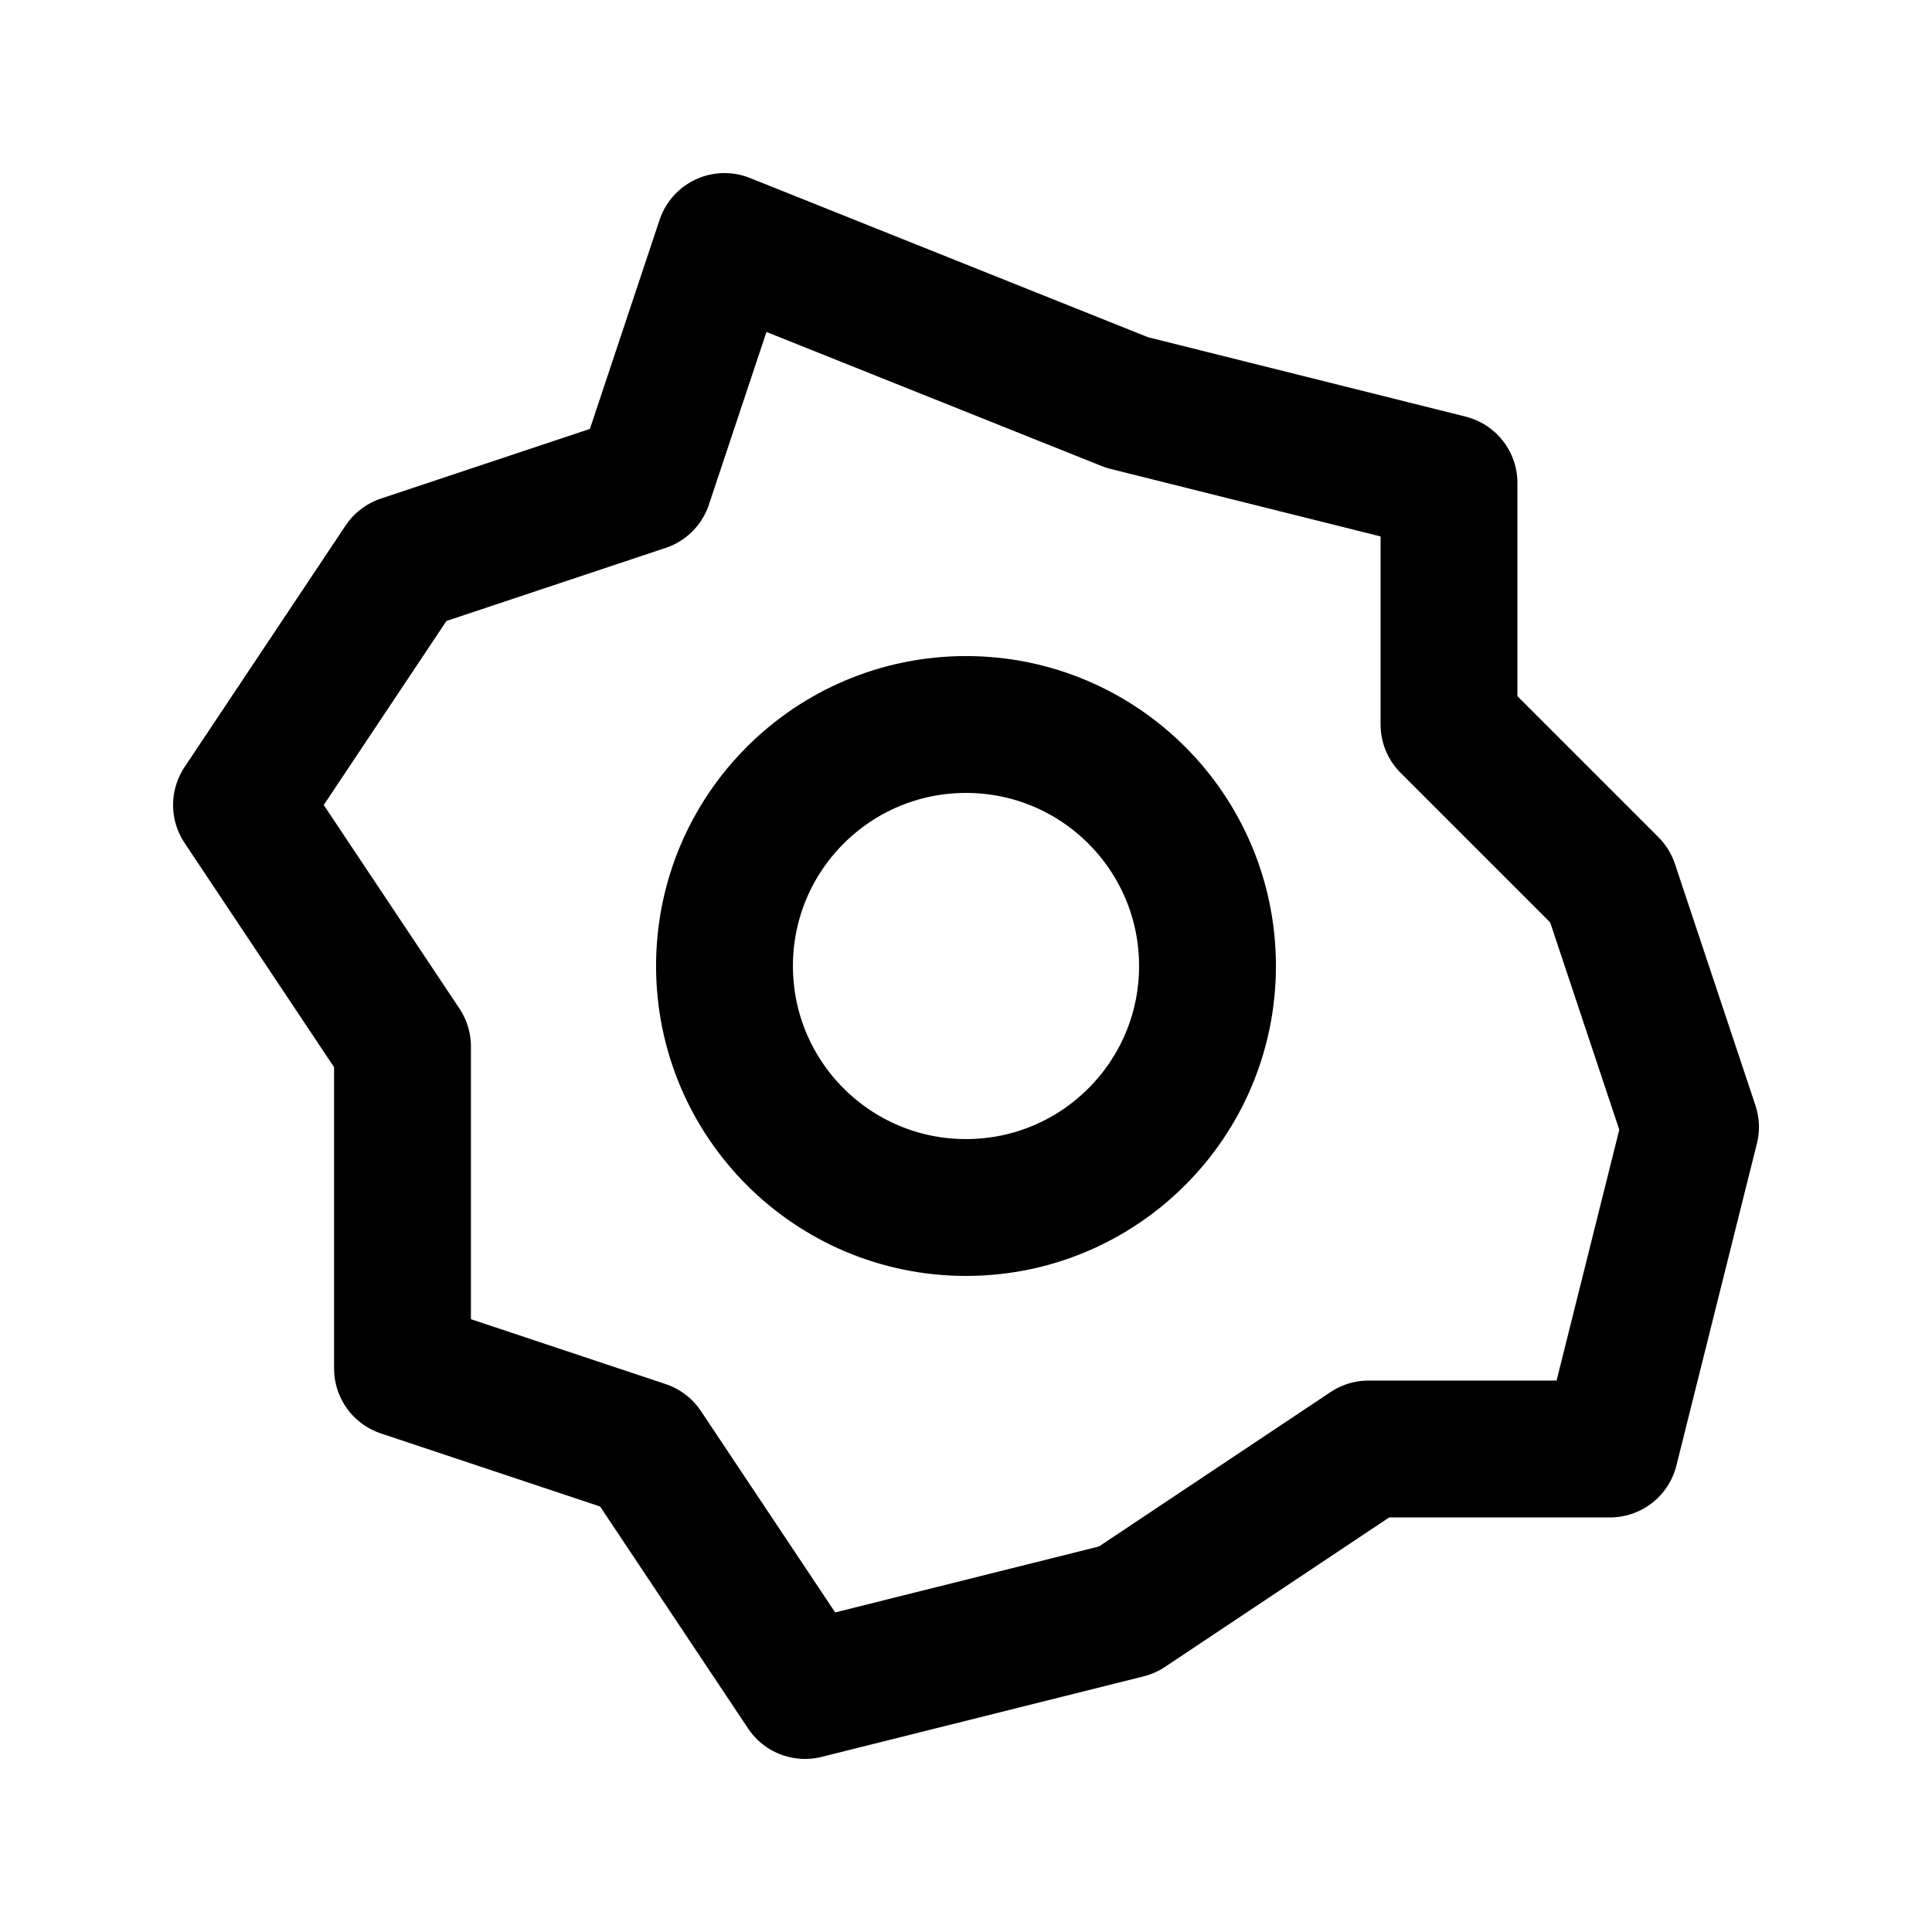
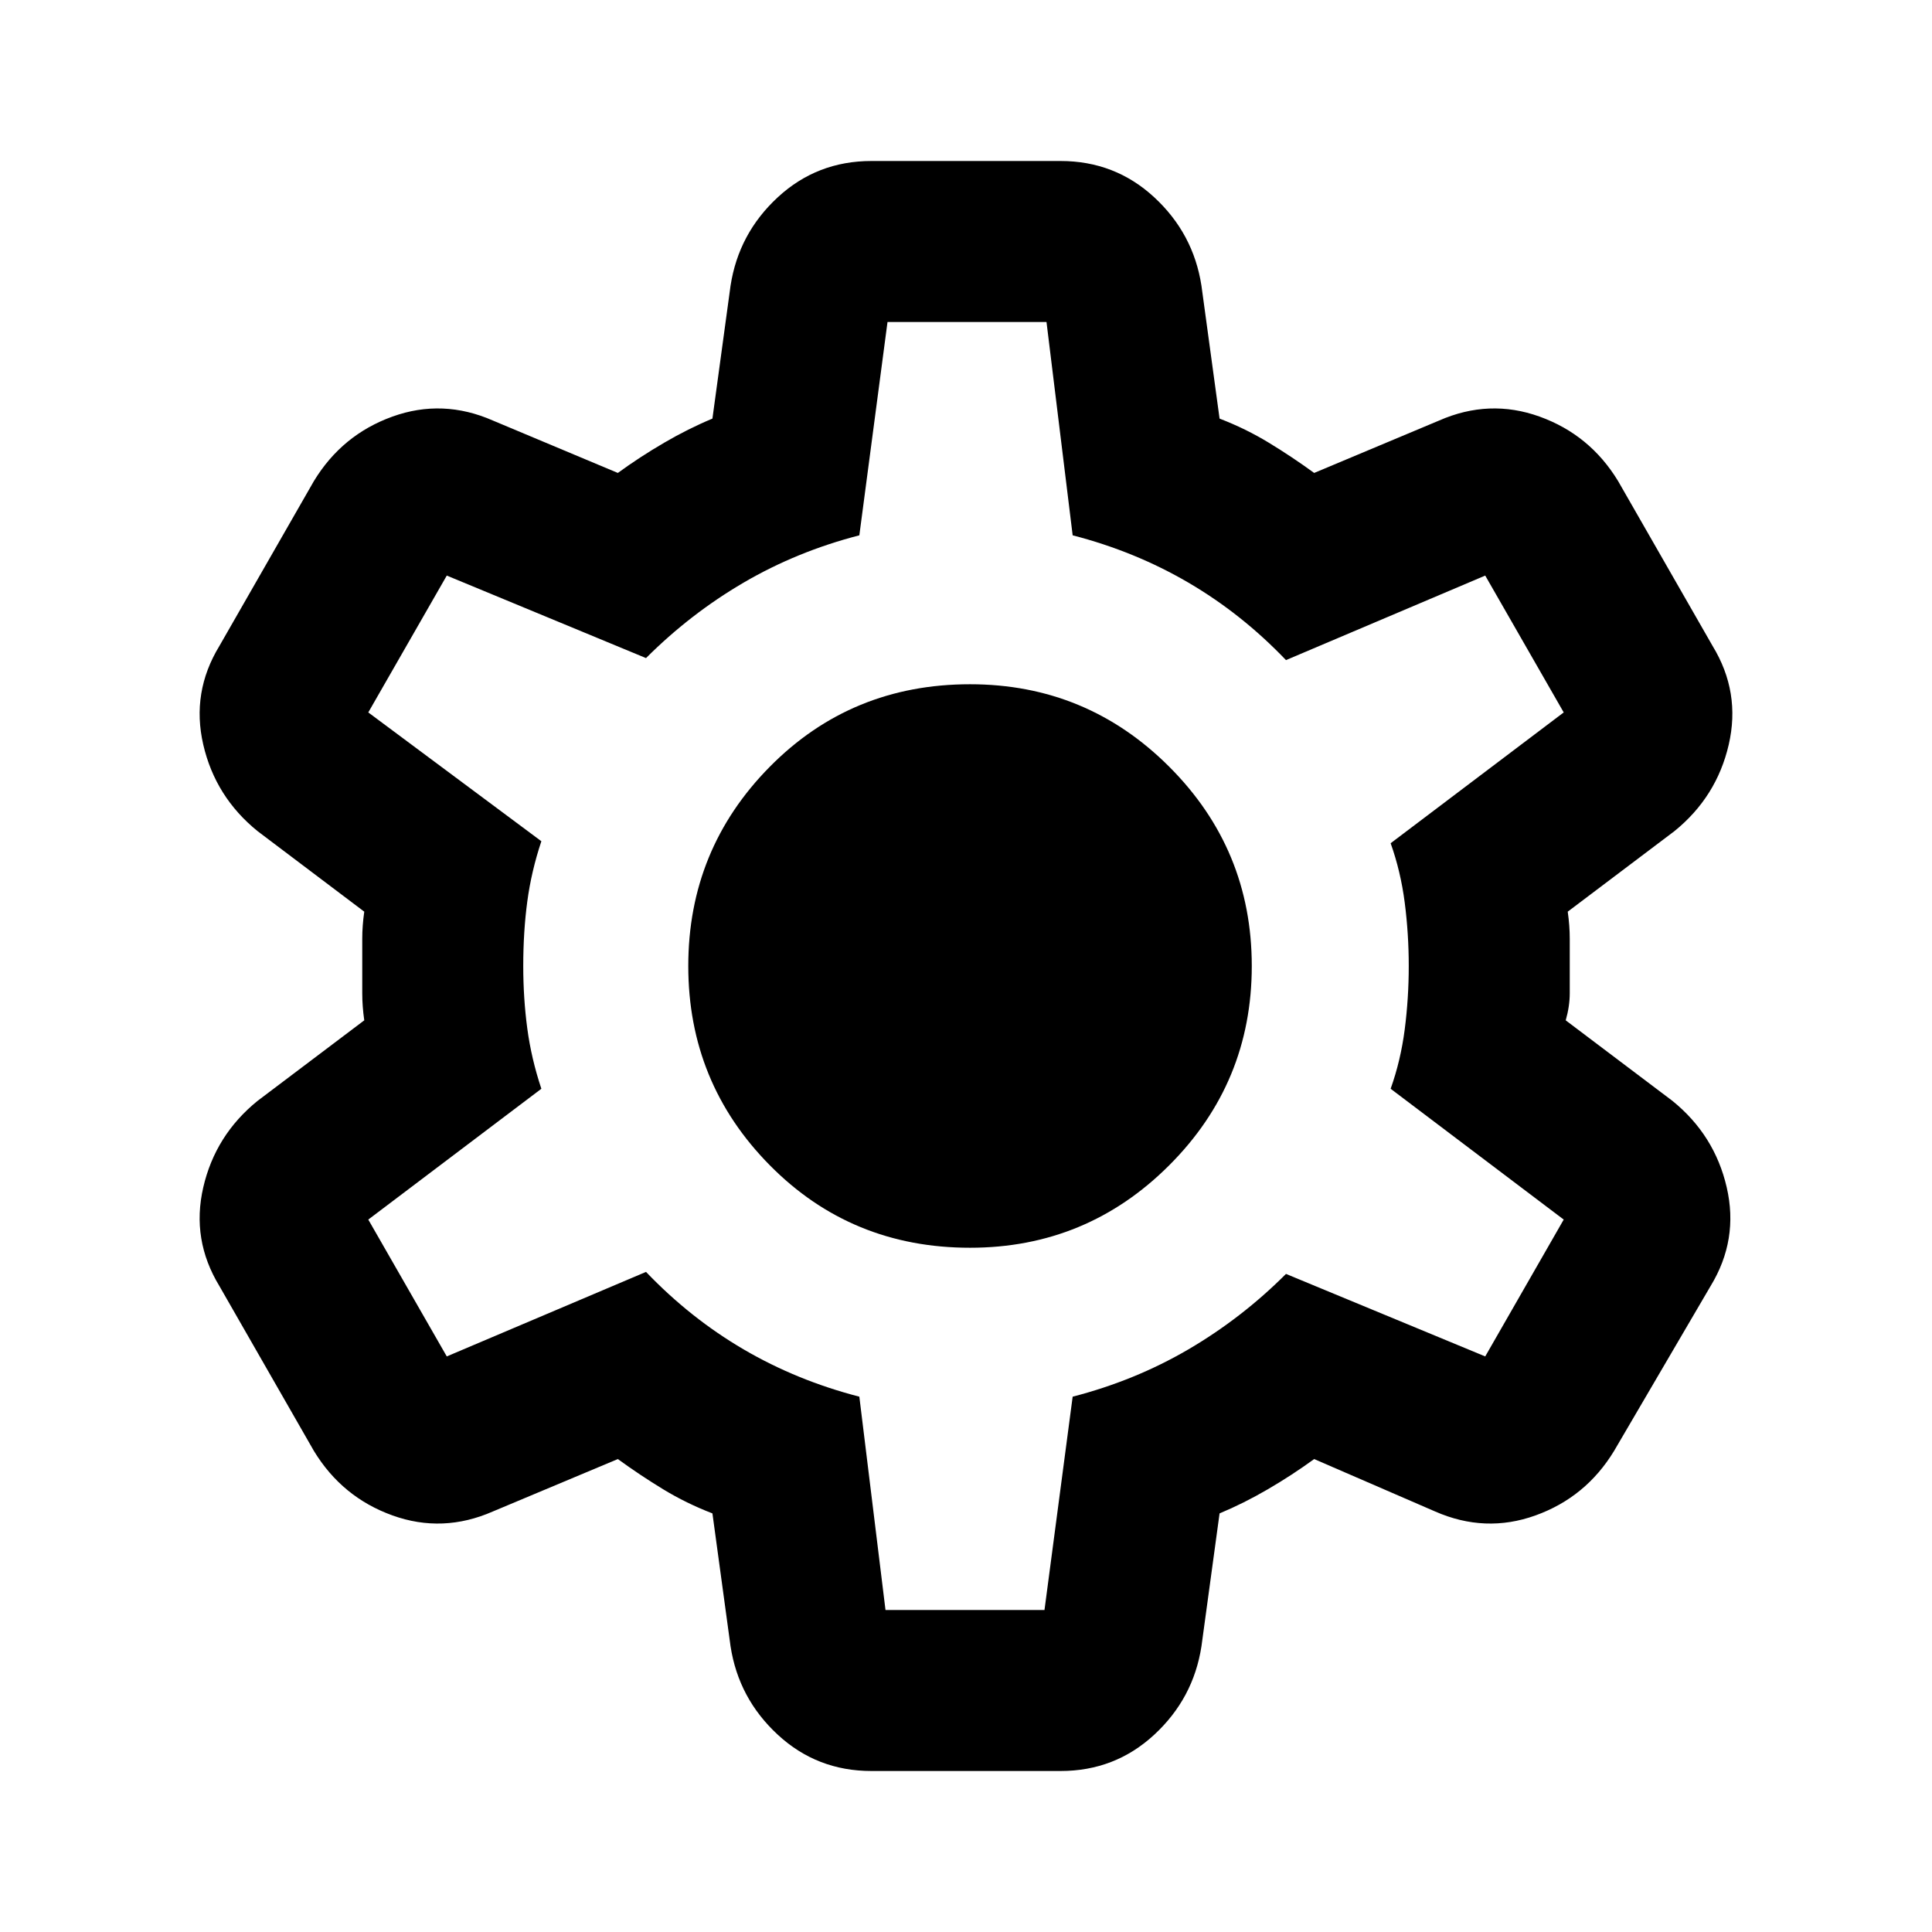
- <svg xmlns="http://www.w3.org/2000/svg" width="24" height="24" viewBox="0 0 24 24" fill="none" stroke="black" stroke-width="1.7" stroke-linecap="round" stroke-linejoin="round">
-   <circle cx="12" cy="12" r="3" />
-   <path d="m9 3-1 3-3 1-2 3 2 3v4l3 1 2 3 4-1 3-2h3l1-4-1-3-2-2V6l-4-1Z" />
+ <svg xmlns="http://www.w3.org/2000/svg" height="24" viewBox="0 -960 960 960" width="24">
+   <path d="M433-80q-27 0-46.5-18T363-142l-9-66q-13-5-24.5-12T307-235l-62 26q-25 11-50 2t-39-32l-47-82q-14-23-8-49t27-43l53-40q-1-7-1-13.5v-27q0-6.5 1-13.5l-53-40q-21-17-27-43t8-49l47-82q14-23 39-32t50 2l62 26q11-8 23-15t24-12l9-66q4-26 23.5-44t46.5-18h94q27 0 46.5 18t23.5 44l9 66q13 5 24.5 12t22.5 15l62-26q25-11 50-2t39 32l47 82q14 23 8 49t-27 43l-53 40q1 7 1 13.5v27q0 6.5-2 13.5l53 40q21 17 27 43t-8 49l-48 82q-14 23-39 32t-50-2l-60-26q-11 8-23 15t-24 12l-9 66q-4 26-23.5 44T527-80h-94Zm7-80h79l14-106q31-8 57.5-23.5T639-327l99 41 39-68-86-65q5-14 7-29.5t2-31.5q0-16-2-31.5t-7-29.5l86-65-39-68-99 42q-22-23-48.5-38.5T533-694l-13-106h-79l-14 106q-31 8-57.5 23.5T321-633l-99-41-39 68 86 64q-5 15-7 30t-2 32q0 16 2 31t7 30l-86 65 39 68 99-42q22 23 48.5 38.5T427-266l13 106Zm42-180q58 0 99-41t41-99q0-58-41-99t-99-41q-59 0-99.5 41T342-480q0 58 40.5 99t99.5 41Zm-2-140Z" />
</svg>
